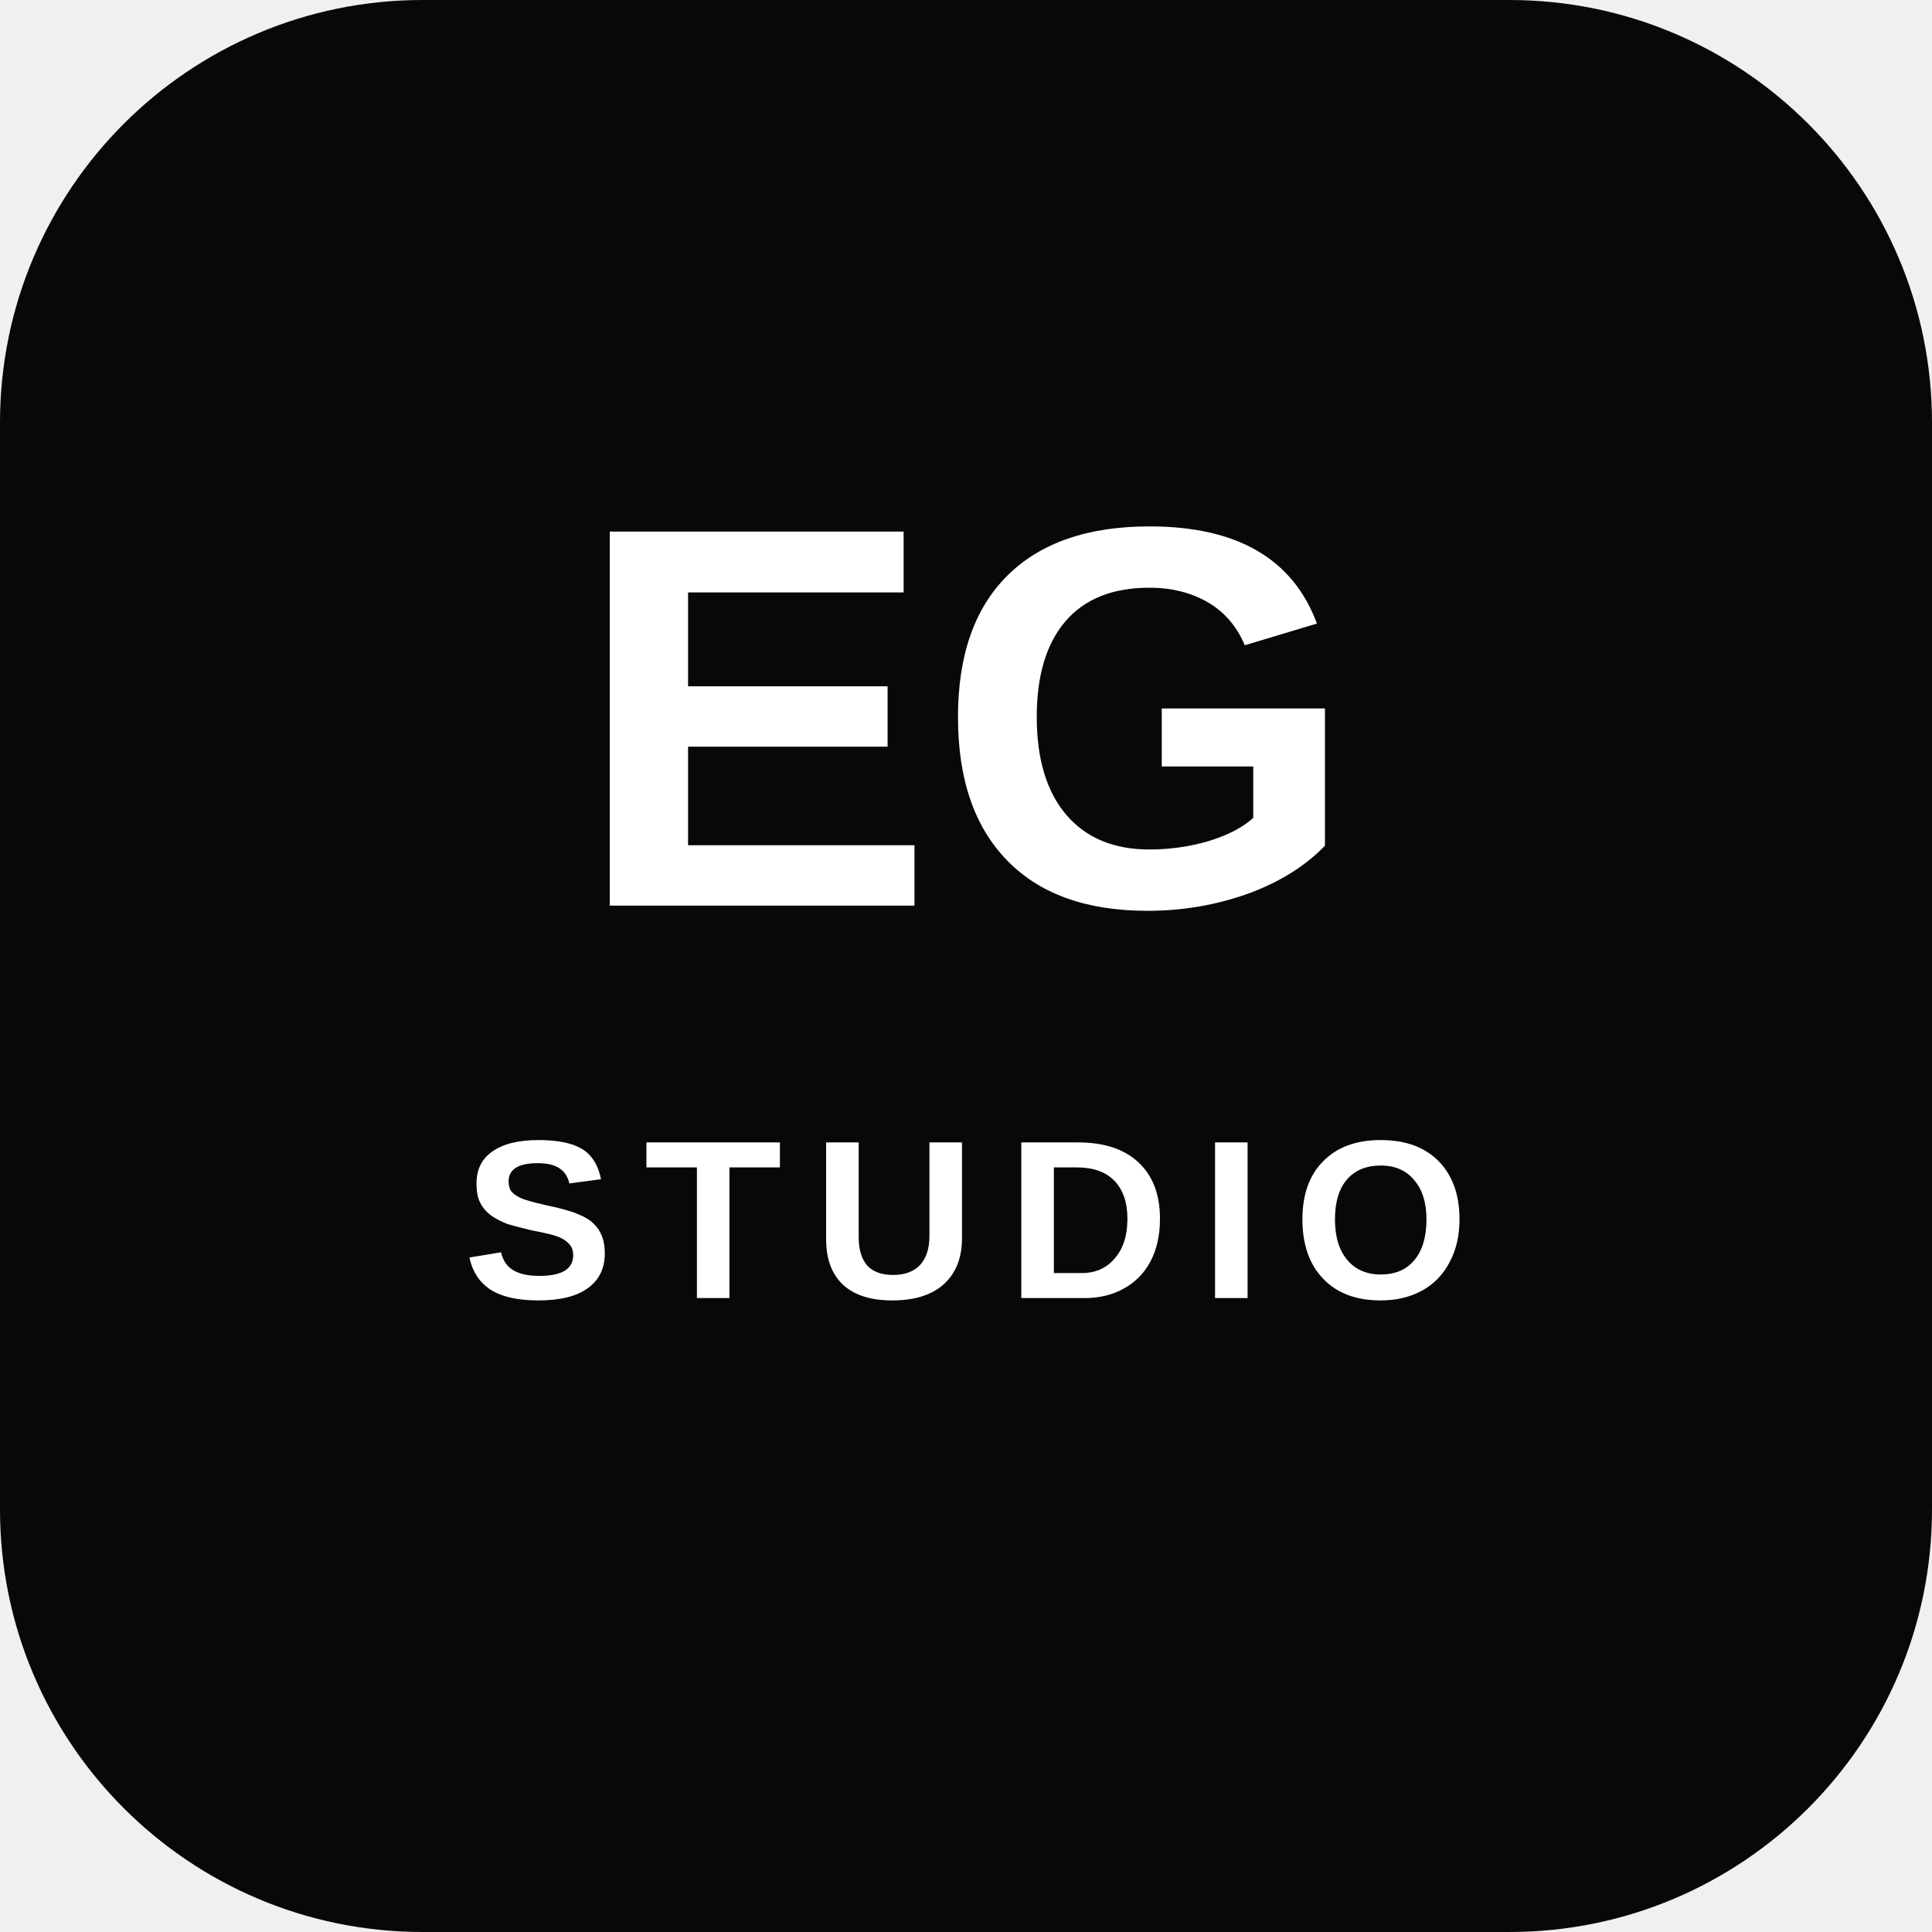
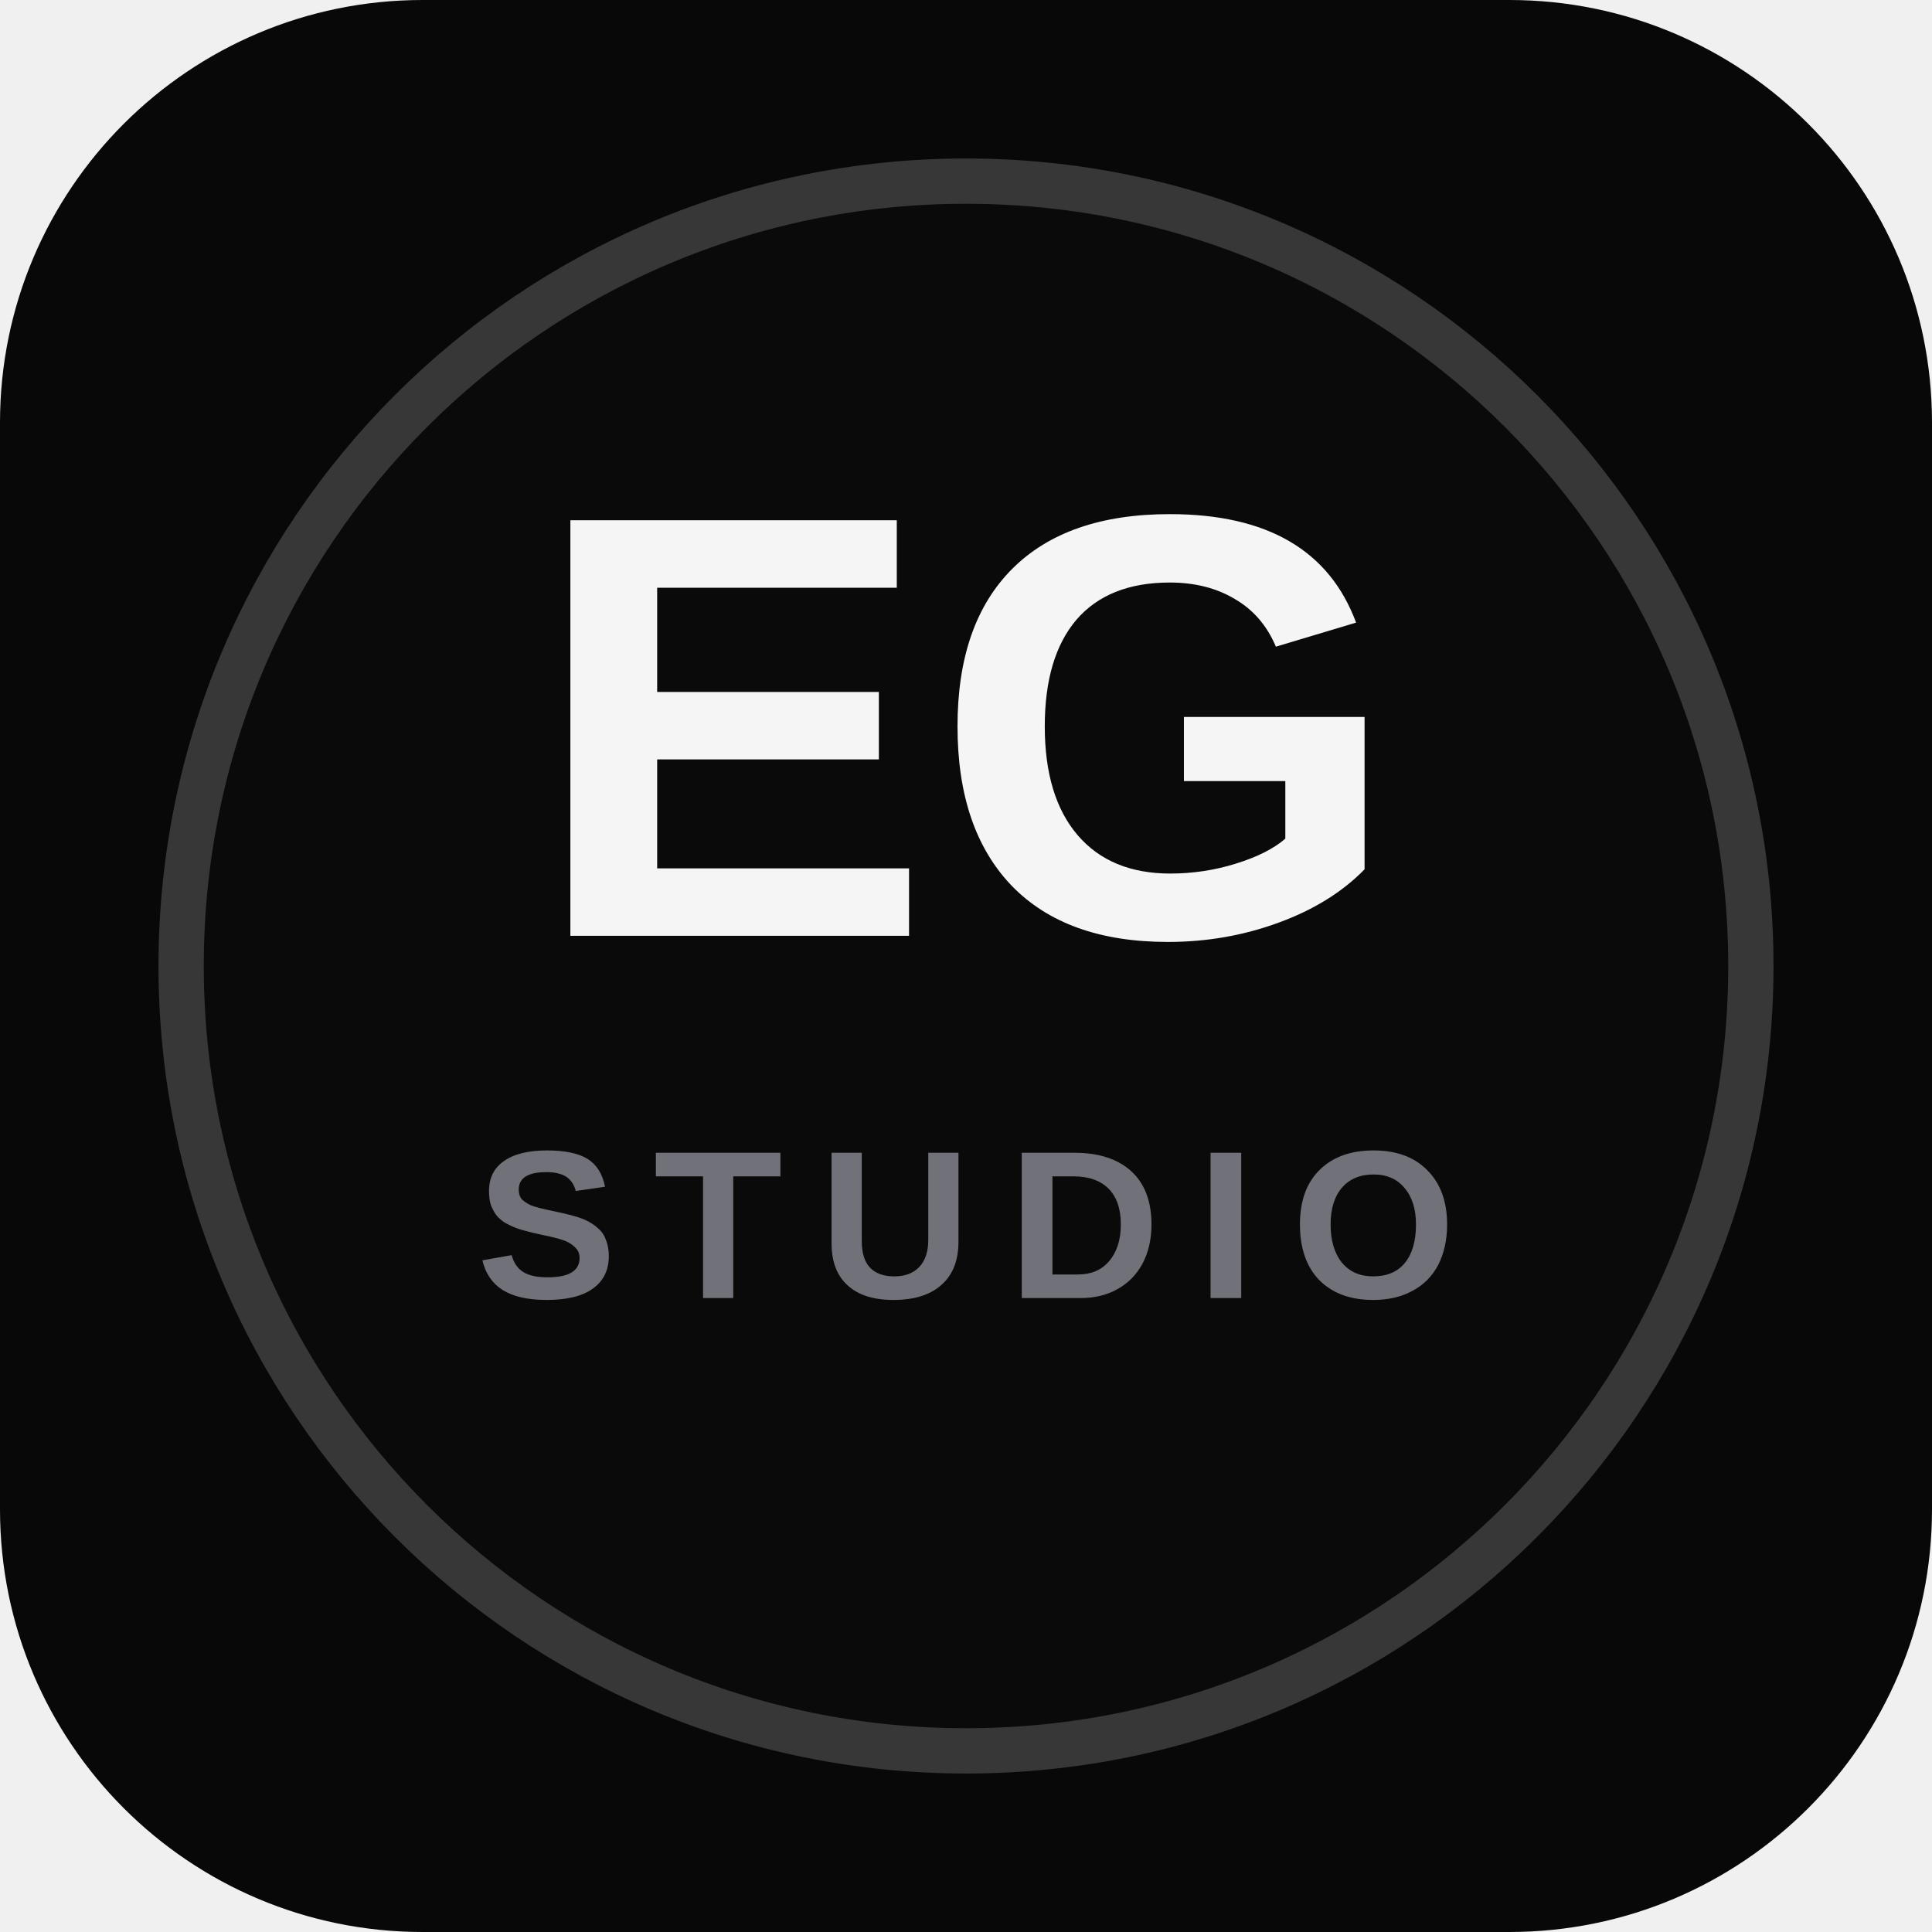
- <svg xmlns="http://www.w3.org/2000/svg" viewBox="0 0 64 64">
+ <svg xmlns="http://www.w3.org/2000/svg" viewBox="0 0 64 64" role="img" aria-label="EG Studio">
  <rect width="64" height="64" rx="14" fill="#080808" />
-   <g fill="#fff" font-family="Arial,Helvetica,sans-serif" font-weight="900" text-anchor="middle">
-     <text x="32" y="30" font-size="18">EG</text>
-     <text x="32" y="43" font-size="7.5" letter-spacing="1">STUDIO</text>
-   </g>
+   <circle cx="32" cy="32" r="26" fill="#0A0A0A" stroke="#373737" stroke-width="1.5" />
+   <text x="32" y="31" text-anchor="middle" font-family="Arial, Helvetica, sans-serif" font-weight="900" font-size="20" fill="#F5F5F5">EG</text>
+   <text x="32" y="43" text-anchor="middle" font-family="Arial, Helvetica, sans-serif" font-weight="800" font-size="7" letter-spacing="1.2" fill="#71717A">STUDIO</text>
</svg>
